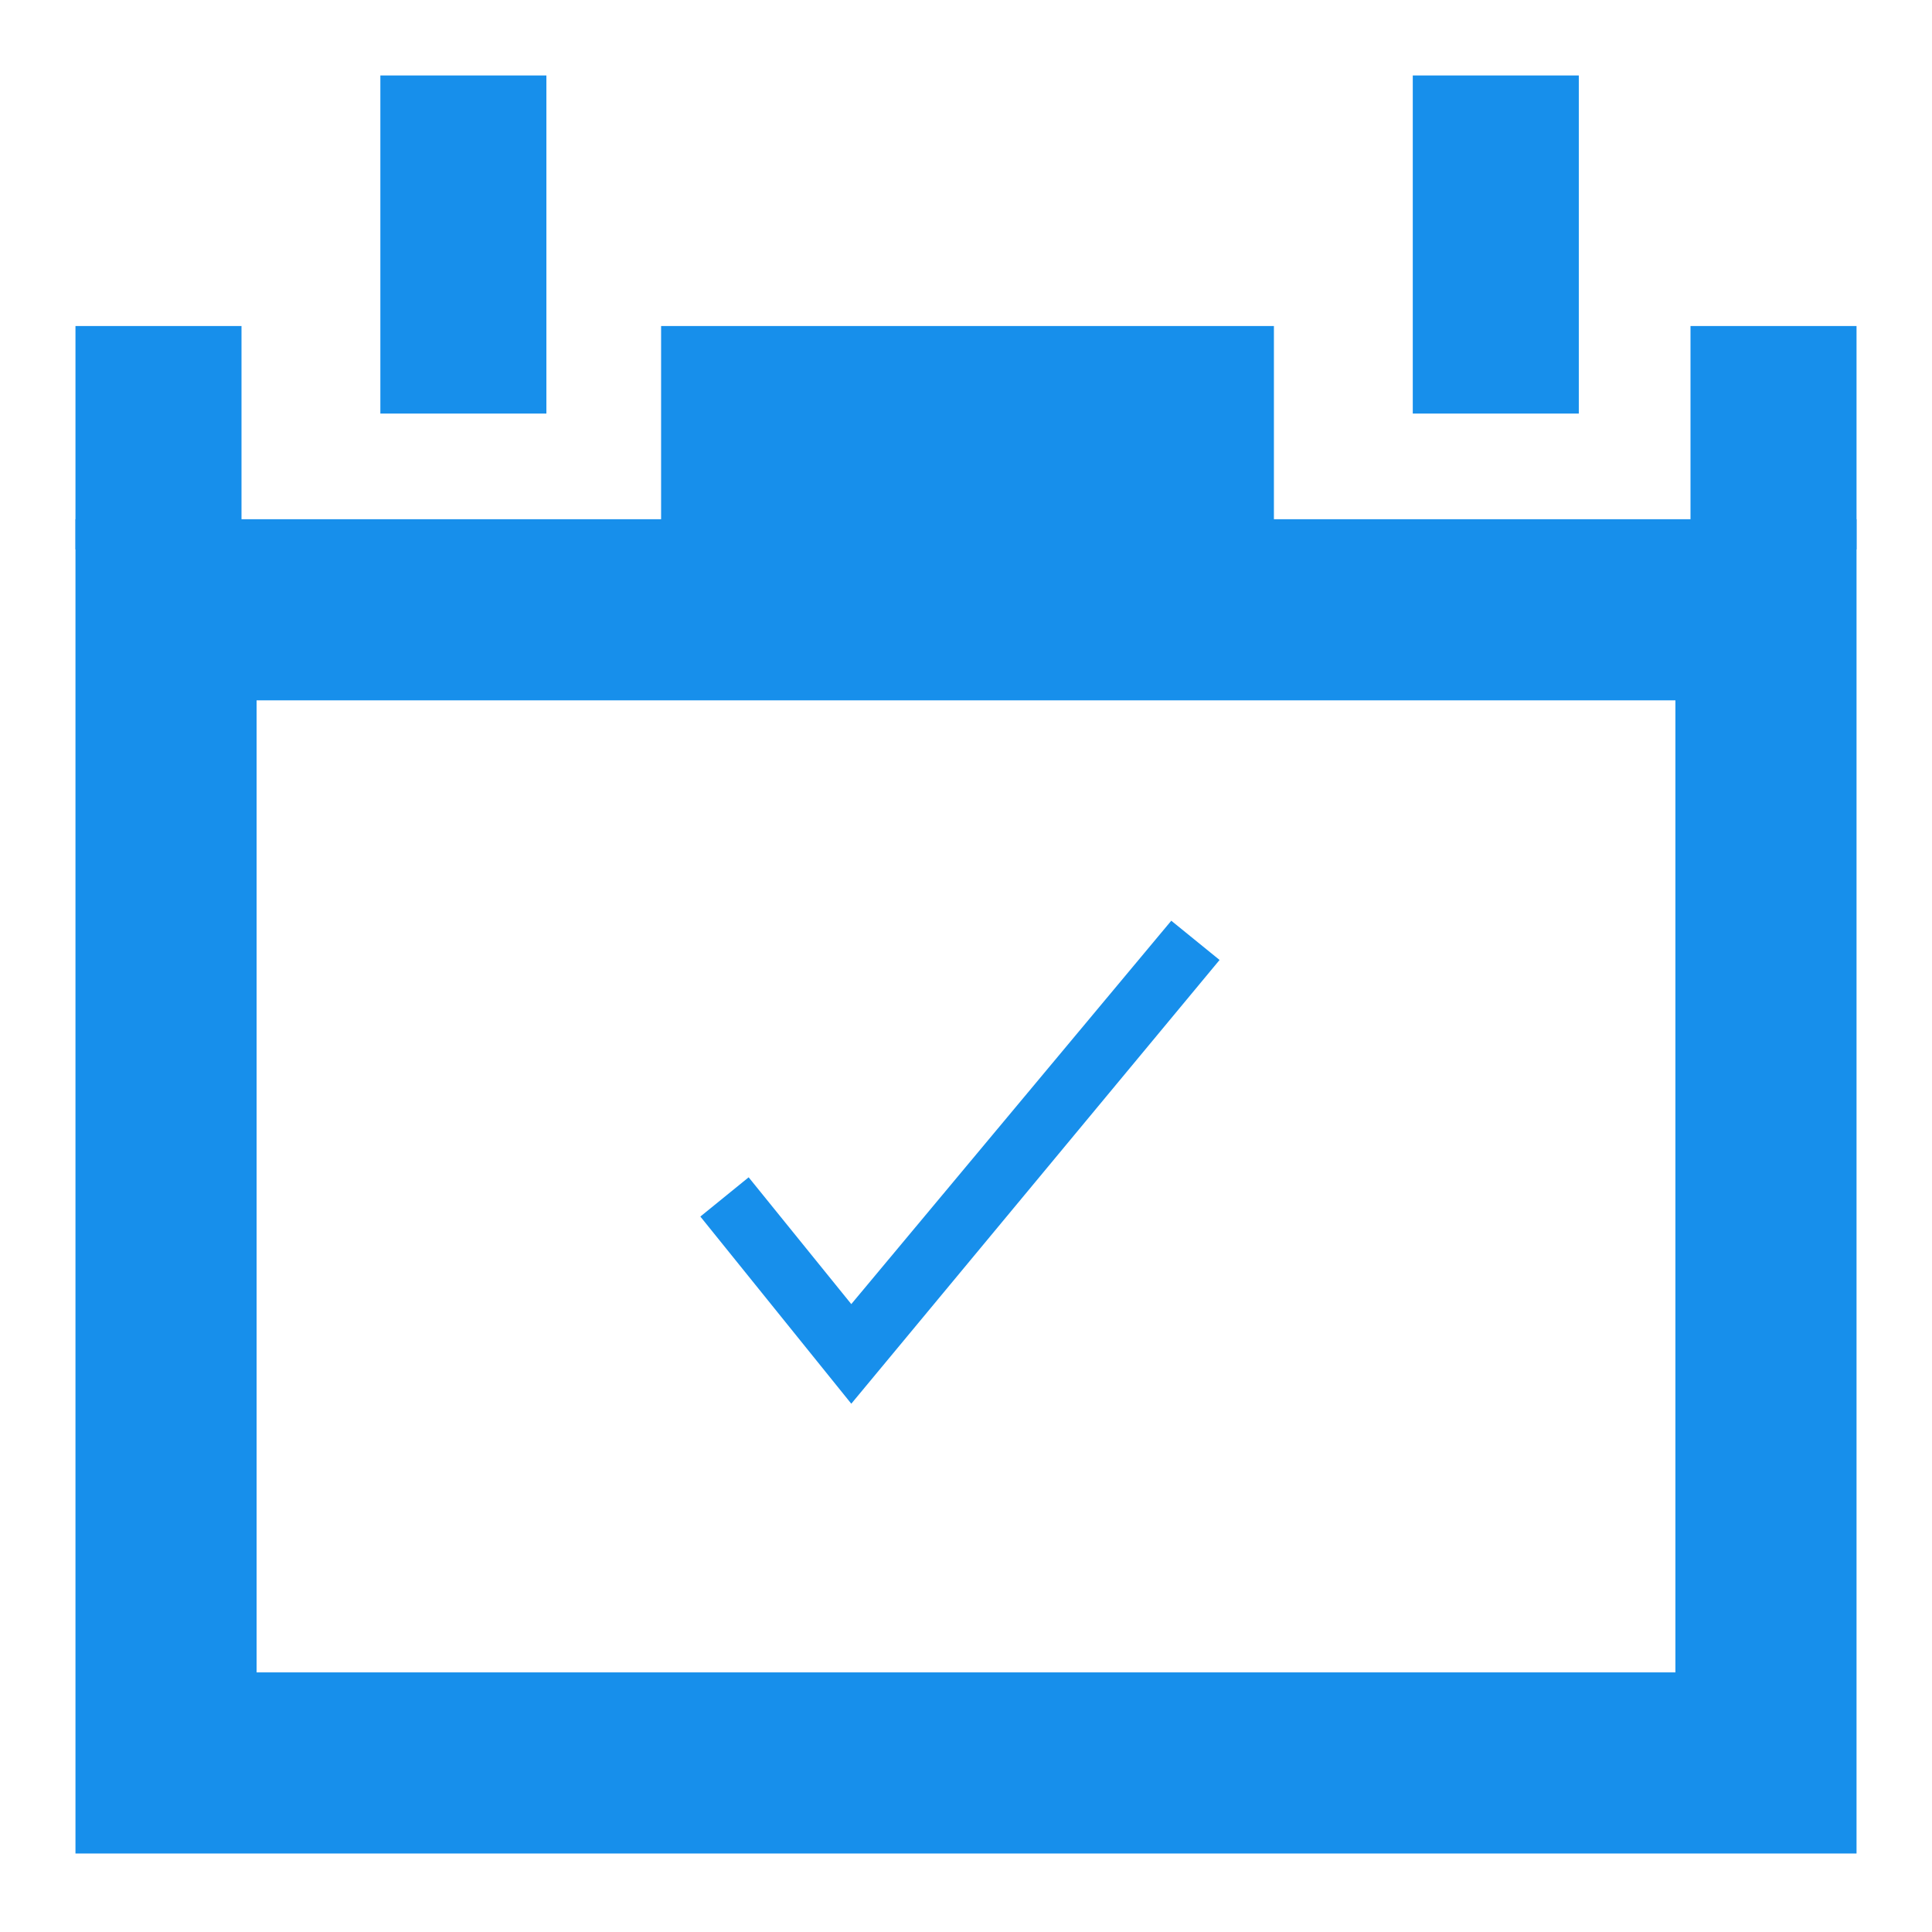
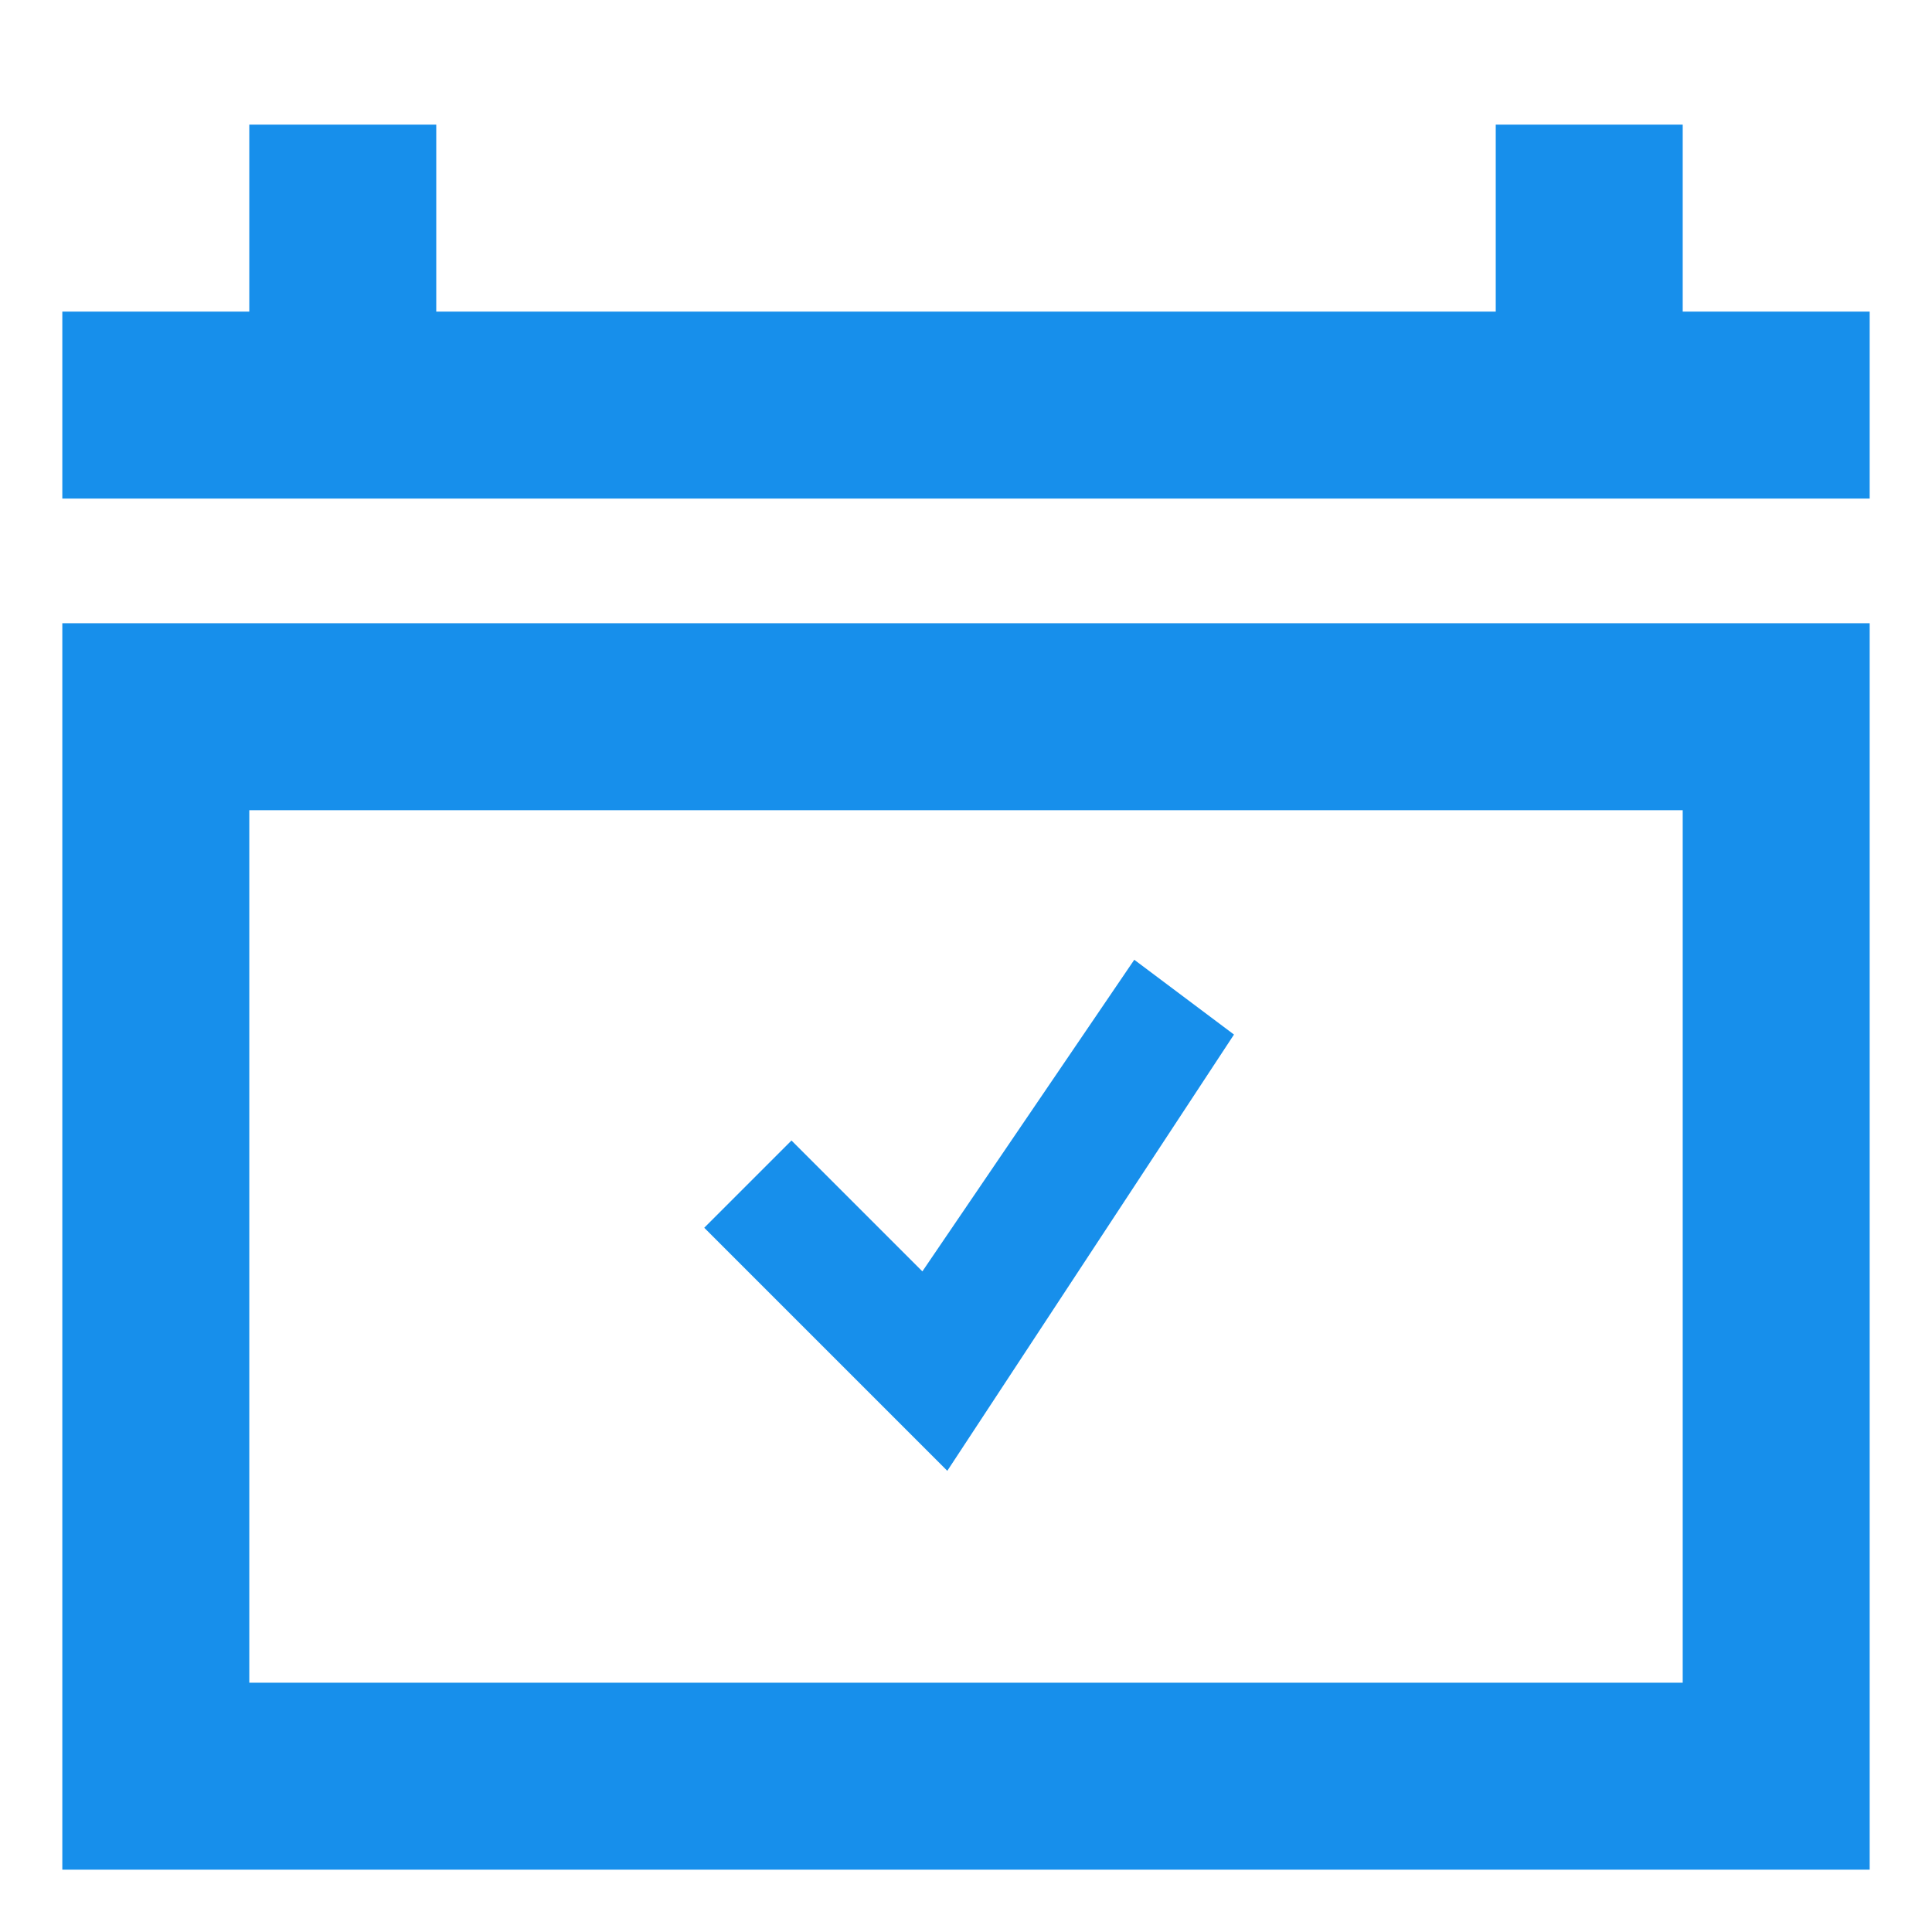
- <svg xmlns="http://www.w3.org/2000/svg" version="1.1" id="Layer_1" x="0px" y="0px" viewBox="0 0 64 64" enable-background="new 0 0 64 64" xml:space="preserve">
+ <svg xmlns="http://www.w3.org/2000/svg" version="1.1" id="Layer_1" x="0px" y="0px" viewBox="0 0 31 31" enable-background="new 0 0 31 31" xml:space="preserve">
  <g>
-     <g>
-       <path fill="#178FEB" d="M55.5,23.2v32.2h-47V23.2H55.5 M61.5,17.2h-59v44.2h59V17.2L61.5,17.2z" />
-     </g>
-     <g>
-       <rect x="2.5" y="10.8" fill="#178FEB" width="5.5" height="7.4" />
-     </g>
-     <g>
-       <rect x="56" y="10.8" fill="#178FEB" width="5.5" height="7.4" />
-     </g>
-     <g>
-       <rect x="46.8" y="2.5" fill="#178FEB" width="5.5" height="11.2" />
-     </g>
-     <g>
-       <rect x="12.6" y="2.5" fill="#178FEB" width="5.5" height="11.2" />
-     </g>
-     <rect x="21.9" y="10.8" fill="#178FEB" width="20.3" height="7.4" />
-     <g>
-       <polygon fill="#178FEB" points="28.2,46.5 23.2,40.3 24.8,39 28.2,43.2 38.8,30.5 40.4,31.8   " />
-     </g>
+     <polygon fill="#178FEB" points="27,5 27,2 24,2 24,5 7,5 7,2 4,2 4,5 1,5 1,8 30,8 30,5  " />
+     <path fill="#178FEB" d="M1,30h29V10H1V30z M4,13h23v14H4V13z" />
+     <polygon fill="#178FEB" points="14.8,20.4 12.7,18.3 11.3,19.7 15.2,23.6 19.8,16.6 18.2,15.4  " />
  </g>
</svg>
